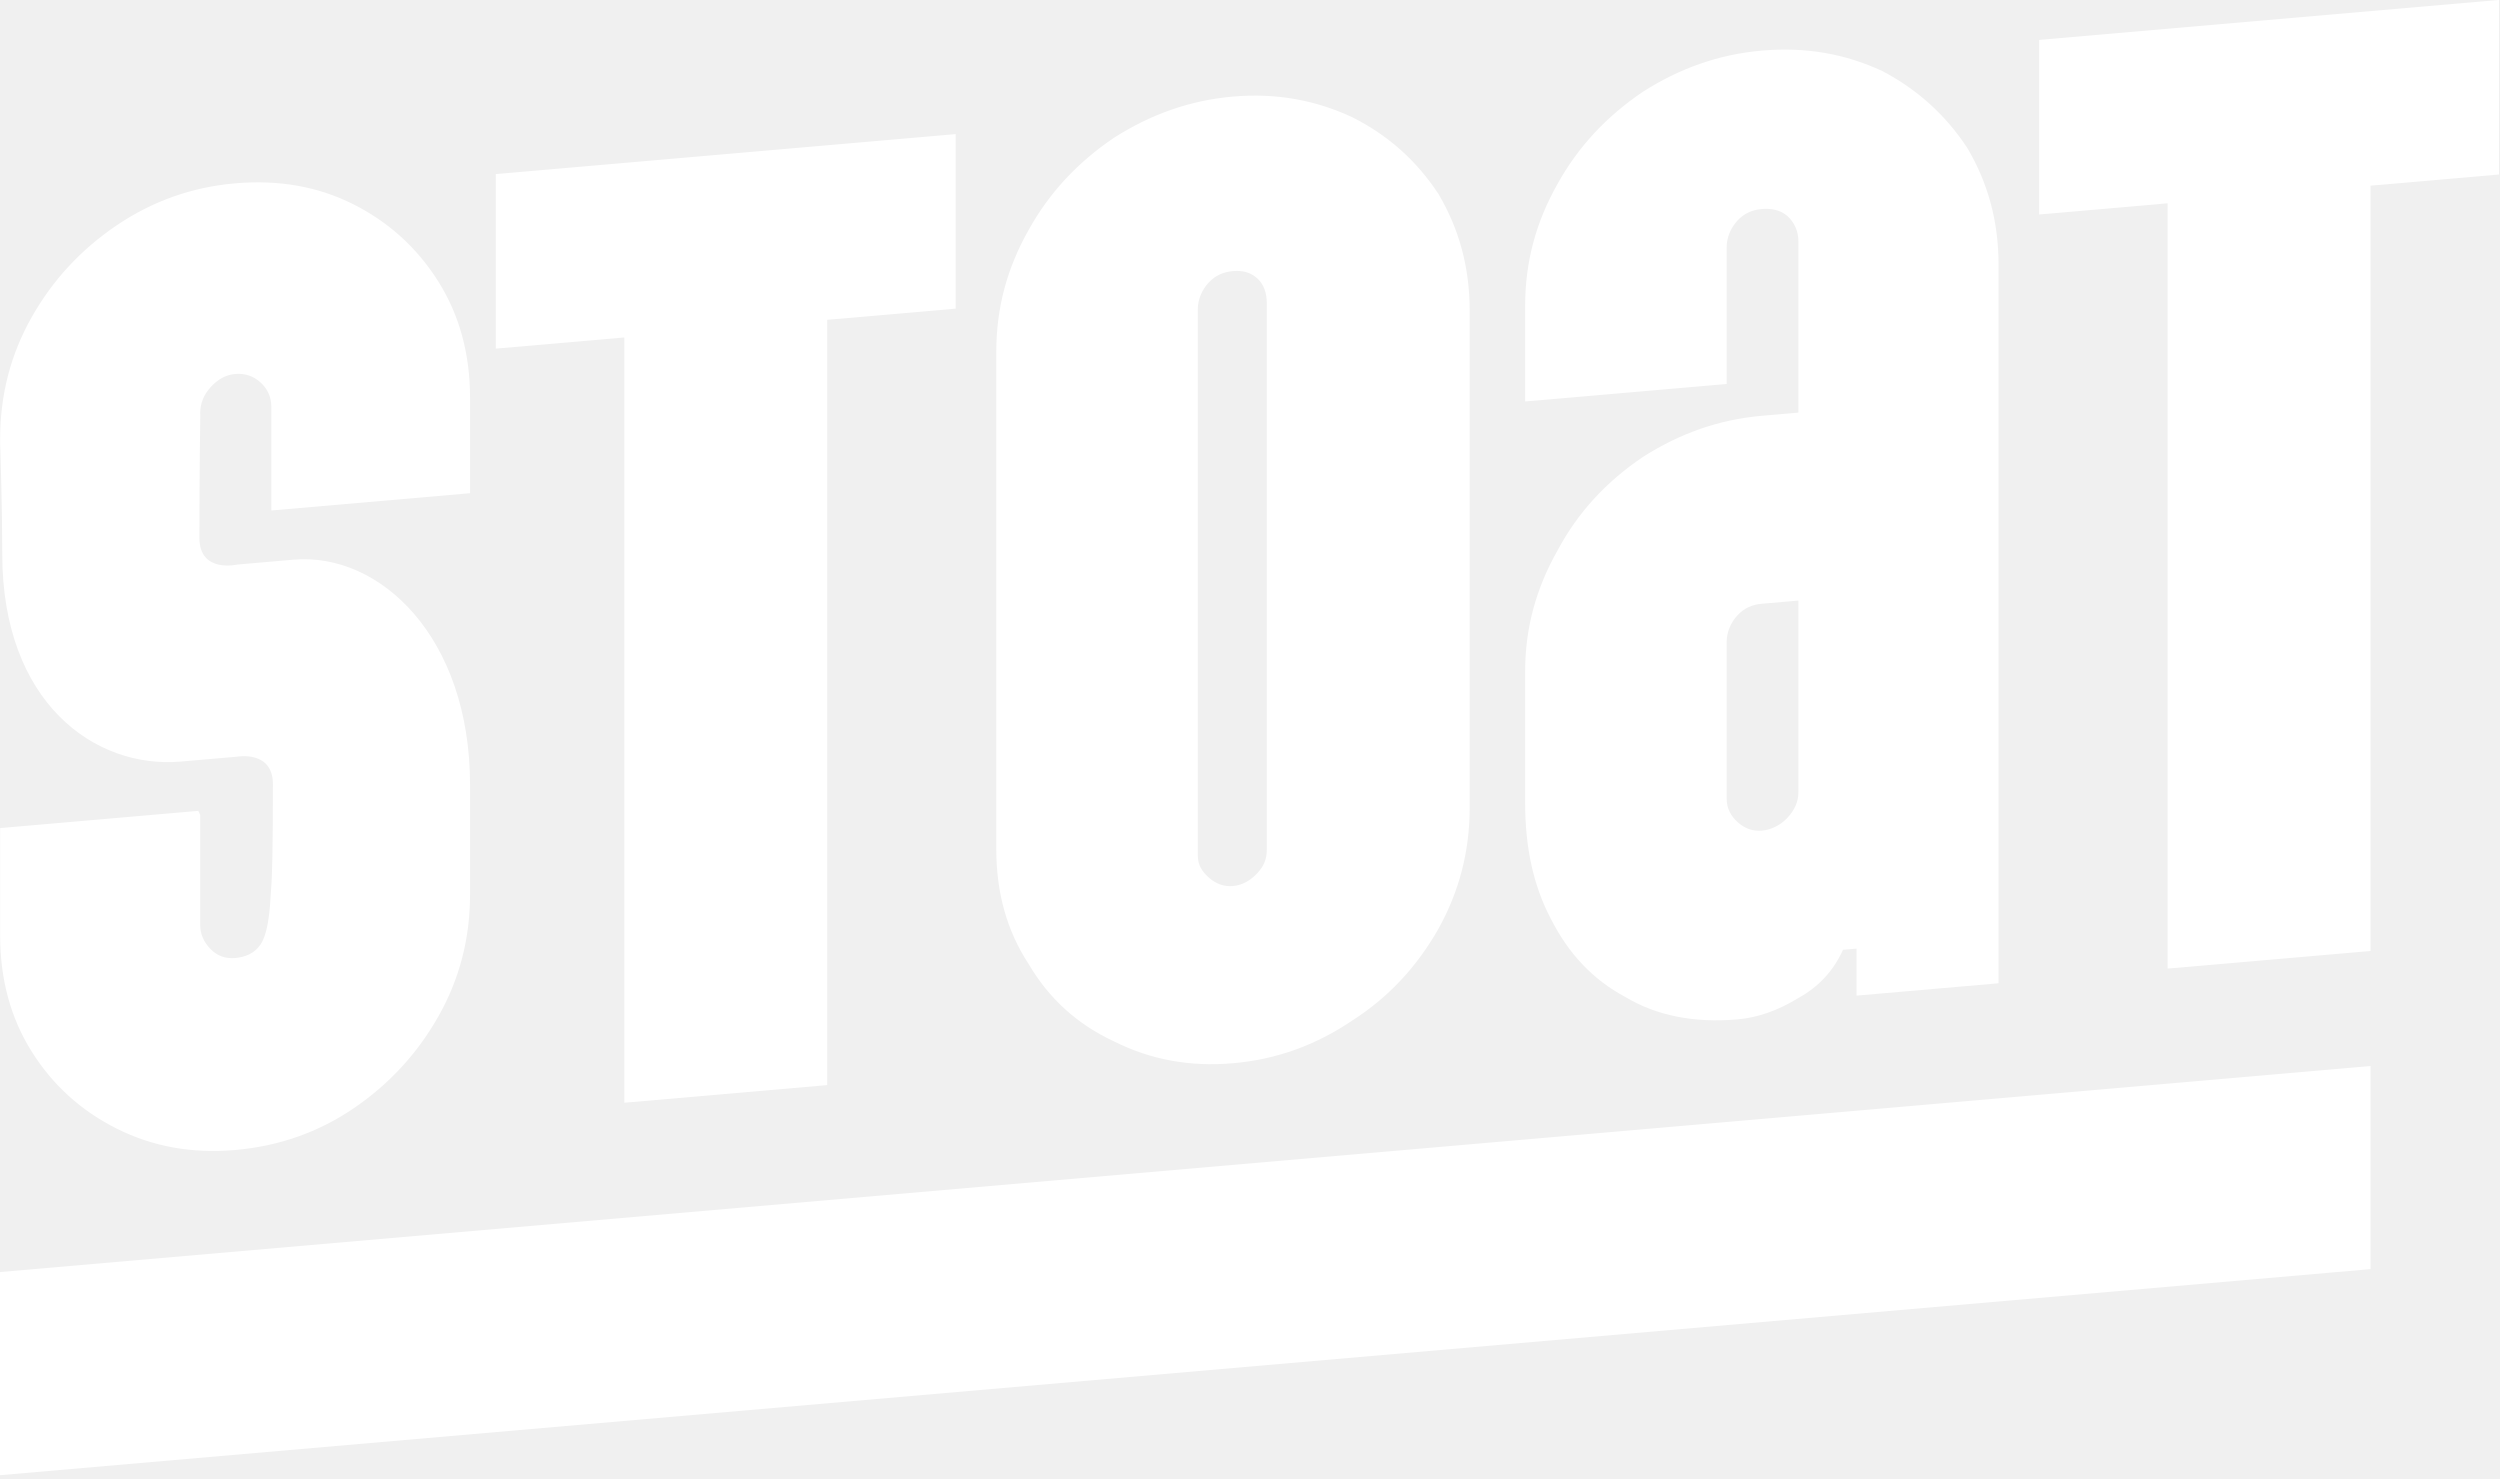
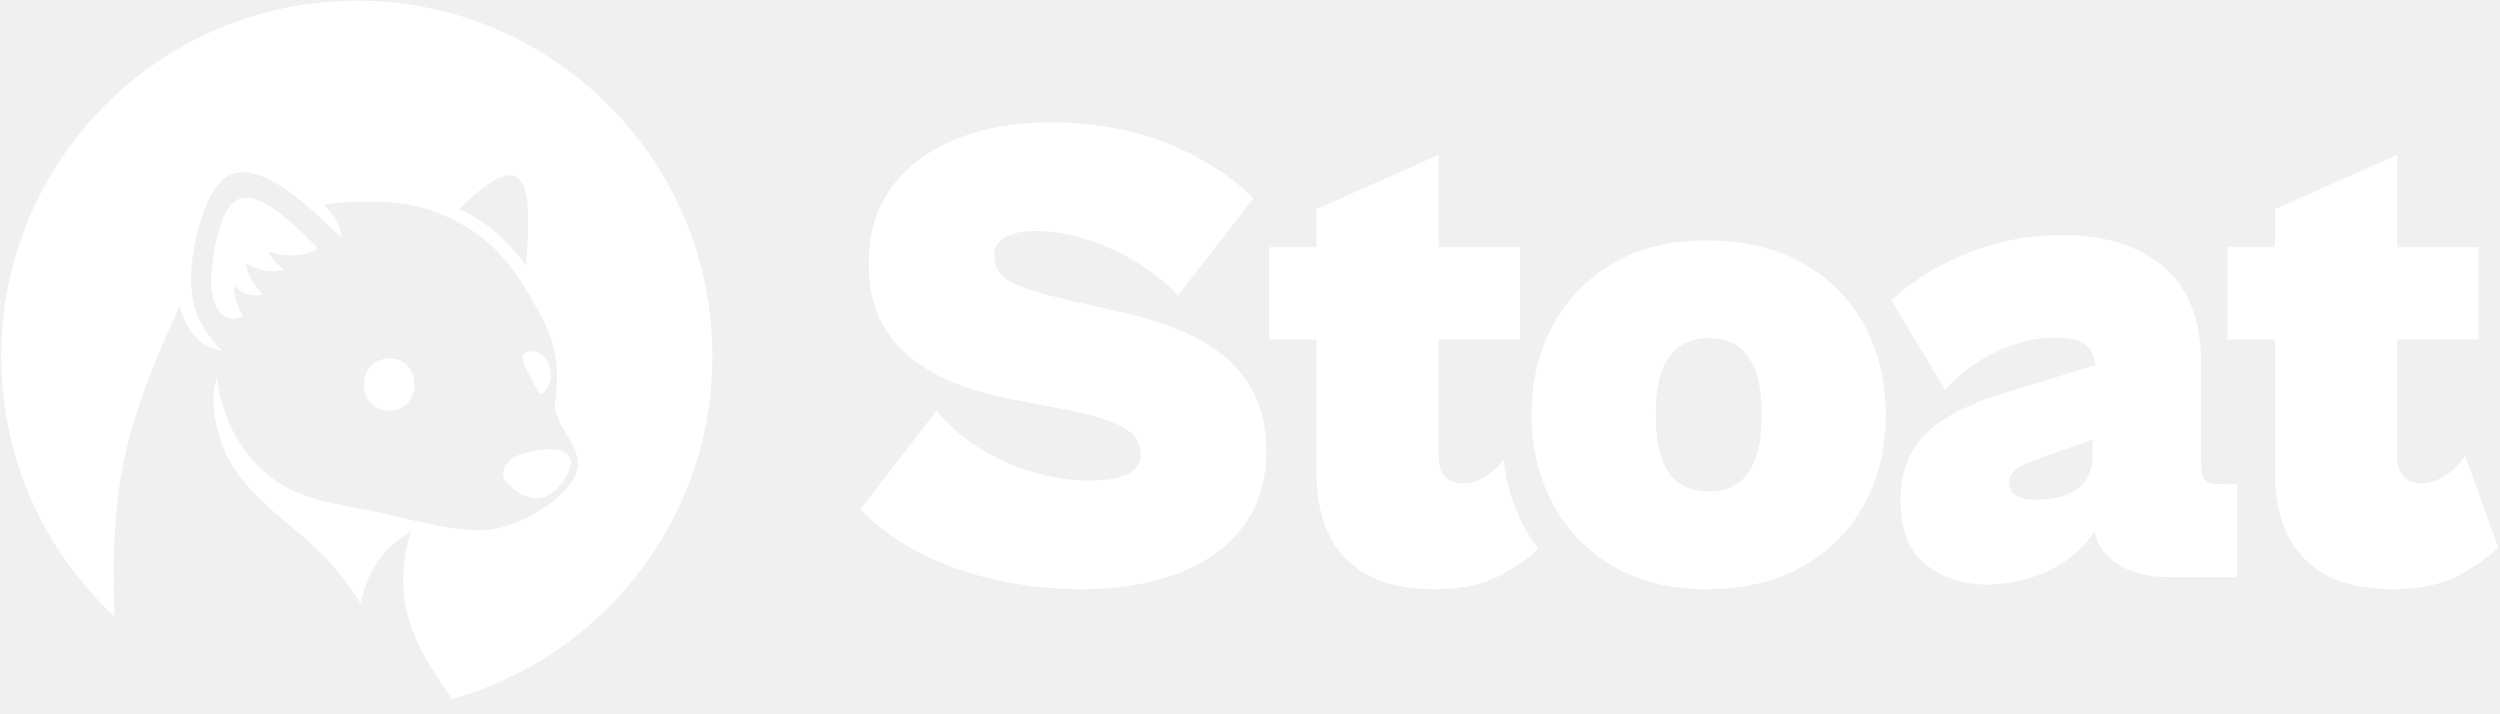
- <svg xmlns="http://www.w3.org/2000/svg" width="100%" height="100%" viewBox="0 0 509 301" version="1.1" xml:space="preserve" style="fill-rule:evenodd;clip-rule:evenodd;stroke-linejoin:round;stroke-miterlimit:2;">
-   <g transform="matrix(1,0,0,1,-467.488,481.353)" style="fill:white;">
-     <g transform="matrix(0.891056,-0.0770098,0,0.891056,-427.821,-905.208)">
+ <svg xmlns="http://www.w3.org/2000/svg" width="100%" height="100%" viewBox="0 0 1076 307" version="1.1" xml:space="preserve" style="fill-rule:evenodd;clip-rule:evenodd;stroke-linejoin:round;stroke-miterlimit:2;">
+   <g transform="matrix(1,0,0,1,-757,-1862)">
+     <g transform="matrix(1.432974,0,0,1.80298,-288.929,-864.2006)">
      <g>
-         <g transform="matrix(25.7551,-0.0128569,-4.44089e-16,25.5647,-6609.55,-13670)">
-           <g transform="matrix(12,0,0,12,299.682,567.215)">
-             <path d="M0.125,-0L0.125,-0.57L0.03,-0.57L0.03,-0.7L0.37,-0.7L0.37,-0.57L0.275,-0.57L0.275,-0L0.125,-0Z" style="fill-rule:nonzero;" />
-           </g>
-           <g transform="matrix(12,0,0,12,304.122,567.215)">
-             <path d="M0.205,0.01C0.173,0.01 0.144,0.002 0.117,-0.014C0.09,-0.029 0.069,-0.05 0.054,-0.077C0.038,-0.103 0.03,-0.132 0.03,-0.165L0.03,-0.535C0.03,-0.568 0.038,-0.597 0.054,-0.624C0.069,-0.65 0.09,-0.671 0.117,-0.687C0.144,-0.702 0.173,-0.71 0.205,-0.71C0.237,-0.71 0.266,-0.702 0.293,-0.687C0.32,-0.671 0.341,-0.65 0.357,-0.624C0.372,-0.597 0.38,-0.568 0.38,-0.535L0.38,-0.165C0.38,-0.132 0.372,-0.103 0.357,-0.077C0.341,-0.05 0.32,-0.029 0.293,-0.014C0.266,0.002 0.237,0.01 0.205,0.01ZM0.205,-0.122C0.212,-0.122 0.218,-0.125 0.223,-0.13C0.228,-0.135 0.23,-0.14 0.23,-0.147L0.23,-0.554C0.23,-0.561 0.228,-0.568 0.223,-0.573C0.218,-0.578 0.212,-0.58 0.205,-0.58C0.198,-0.58 0.192,-0.578 0.187,-0.573C0.182,-0.568 0.179,-0.561 0.179,-0.554L0.179,-0.147C0.179,-0.14 0.182,-0.135 0.187,-0.13C0.192,-0.125 0.198,-0.122 0.205,-0.122Z" style="fill-rule:nonzero;" />
-           </g>
-           <g transform="matrix(12,0,0,12,308.814,567.215)">
-             <path d="M0.187,0.01C0.155,0.01 0.127,0.002 0.104,-0.014C0.08,-0.029 0.062,-0.05 0.049,-0.077C0.036,-0.103 0.03,-0.132 0.03,-0.165L0.03,-0.263C0.03,-0.295 0.038,-0.324 0.054,-0.351C0.069,-0.378 0.09,-0.399 0.117,-0.415C0.144,-0.43 0.173,-0.438 0.205,-0.438L0.232,-0.438L0.232,-0.566C0.232,-0.573 0.229,-0.58 0.224,-0.585C0.219,-0.59 0.212,-0.592 0.205,-0.592C0.198,-0.592 0.192,-0.59 0.187,-0.585C0.182,-0.58 0.179,-0.573 0.179,-0.566L0.179,-0.464L0.03,-0.464L0.03,-0.535C0.03,-0.568 0.038,-0.597 0.054,-0.624C0.069,-0.65 0.09,-0.671 0.117,-0.687C0.144,-0.702 0.173,-0.71 0.205,-0.71C0.238,-0.71 0.267,-0.702 0.294,-0.687C0.32,-0.671 0.341,-0.65 0.357,-0.624C0.372,-0.597 0.38,-0.568 0.38,-0.535L0.38,-0L0.275,-0L0.275,-0.035L0.265,-0.035C0.258,-0.02 0.247,-0.009 0.232,-0.002C0.217,0.006 0.202,0.01 0.187,0.01ZM0.205,-0.129C0.212,-0.129 0.219,-0.132 0.224,-0.137C0.229,-0.142 0.232,-0.148 0.232,-0.155L0.232,-0.298L0.205,-0.298C0.198,-0.298 0.192,-0.296 0.187,-0.291C0.182,-0.286 0.179,-0.279 0.179,-0.272L0.179,-0.155C0.179,-0.148 0.182,-0.142 0.187,-0.137C0.192,-0.132 0.198,-0.129 0.205,-0.129Z" style="fill-rule:nonzero;" />
-           </g>
-           <g transform="matrix(12,0,0,12,313.374,567.215)">
-             <path d="M0.125,-0L0.125,-0.57L0.03,-0.57L0.03,-0.7L0.37,-0.7L0.37,-0.57L0.275,-0.57L0.275,-0L0.125,-0Z" style="fill-rule:nonzero;" />
-           </g>
+         <g transform="matrix(0.629919,0,0,0.500647,539.4075,1320.944)">
+           <path d="M356.969,675.637C323.753,644.675 302.968,600.546 302.968,551.6C302.968,458.019 378.944,382.044 472.524,382.044C566.105,382.044 642.08,458.019 642.08,551.6C642.08,629.48 589.46,695.166 517.864,715.015C501.974,691.667 487.572,670.399 498.34,635.393C485.202,642.099 476.944,655.288 474.445,669.626C469.556,661.943 464.129,654.533 457.841,647.931C441.837,631.125 420.016,619.373 409.919,597.549C405.306,587.241 402.145,572.504 405.799,561.838C408.436,582.54 418.507,601.587 436.545,612.617C450.296,621.023 465.703,622.408 481.126,625.661C497.203,629.048 522.738,636.688 538.403,633.928C551.425,631.638 578.749,617.255 578.02,601.656C577.765,596.289 571.213,587.245 568.79,582.066C565.566,575.171 567.48,573.682 567.848,566.765C568.885,547.188 563.715,537.516 554.206,521.395C542.674,501.84 530.016,490.024 508.095,482.087C488.062,474.831 457.231,478.938 456.996,479.271C461.046,483.711 464.773,488.906 465.295,495.055C457.084,487.46 449.14,479.387 439.945,472.948C419.607,458.71 406.868,460.052 398.782,484.817C394.568,497.72 391.382,515.255 395.288,528.453C397.657,536.447 402.575,542.952 408.175,548.951C397.217,547.458 390.574,537.94 388.158,527.623C360.997,586.373 354.95,614.781 356.969,675.637ZM558.455,619.379L558.452,619.376C554.235,619.505 550.344,617.264 547.164,614.697C545.37,613.176 542.74,611.209 542.372,608.931C541.643,604.396 545.254,601.153 547.406,599.808C549.251,598.658 551.495,598.017 553.613,597.527C558.442,596.411 563.455,595.377 568.319,596.323C569.774,596.606 571.22,597.077 572.417,597.951C573.614,598.821 574.544,600.138 574.705,601.612C574.824,602.705 574.525,603.796 574.164,604.833C573.322,607.217 572.16,609.476 570.71,611.548C569.274,613.613 567.556,615.508 565.485,616.934C563.414,618.361 560.969,619.304 558.455,619.379ZM486.399,552.769C503.076,550.51 505.109,576.334 489.02,577.418C472.931,578.502 471.118,554.84 486.399,552.769ZM430.213,501.5C431.753,505.171 434.926,507.616 437.667,510.309C431.445,512.197 425.166,510.394 419.704,507.264C420.028,513.033 424.299,518.121 427.498,522.174C422.225,523.384 417.564,521.577 413.944,517.769C413.891,523.13 415.717,527.806 418.347,532.34C408.062,537.456 403.622,526.696 403.097,518.275C402.522,509.02 406.267,485.669 412.907,478.941C420.336,471.412 431.875,480.182 438.166,485.238C443.719,489.698 449.061,495.087 454.092,500.111C447.487,504.476 437.648,504.294 430.213,501.5ZM559.47,568.921C555.834,562.599 554.722,560.76 552.607,556.182C551.168,553.064 550.439,549.366 555.655,549.256C565.117,549.055 568.395,564.041 561.026,569.27C560.844,569.397 560.628,569.465 560.407,569.465C560.02,569.465 559.662,569.257 559.47,568.921ZM553.254,508.59C555.938,471.688 555.624,447.806 521.4,481.304C534.318,487.312 545.181,496.897 553.254,508.59Z" style="fill:white;" />
        </g>
-         <g transform="matrix(25.5647,-0.0127619,-7.87773e-32,25.5647,-20408.7,-7346.22)">
-           <path d="M837.622,313.803C837.621,313.785 837.62,313.767 837.62,313.749L837.62,313.701C837.62,313.309 837.714,312.955 837.902,312.639C838.09,312.323 838.344,312.071 838.664,311.883C838.984,311.695 839.336,311.601 839.72,311.601C840.112,311.601 840.466,311.695 840.782,311.883C841.098,312.071 841.35,312.323 841.538,312.639C841.726,312.955 841.82,313.309 841.82,313.701L841.82,314.553L840.044,314.553L840.044,313.629C840.044,313.541 840.012,313.465 839.948,313.401C839.884,313.337 839.808,313.305 839.72,313.305C839.64,313.305 839.568,313.337 839.504,313.401C839.44,313.465 839.408,313.541 839.408,313.629C839.408,313.632 839.408,313.634 839.409,313.636C839.409,313.636 839.401,314.164 839.401,314.742C839.401,315.06 839.739,315.01 839.739,315.01L840.242,315.01C841.013,315.01 841.82,315.836 841.82,317.16C841.82,317.563 841.82,318.141 841.82,318.141C841.82,318.533 841.726,318.887 841.538,319.203C841.35,319.519 841.098,319.771 840.782,319.959C840.466,320.147 840.112,320.241 839.72,320.241C839.336,320.241 838.984,320.147 838.664,319.959C838.344,319.771 838.09,319.519 837.902,319.203C837.714,318.887 837.62,318.533 837.62,318.141L837.62,317.181L839.391,317.181L839.408,317.218L839.408,318.201C839.408,318.281 839.438,318.355 839.498,318.423C839.558,318.491 839.632,318.525 839.72,318.525C839.808,318.525 839.894,318.5 839.948,318.423C840.034,318.303 840.036,317.99 840.042,317.929C840.051,317.839 840.058,317.578 840.058,317C840.058,316.696 839.739,316.727 839.739,316.727L839.236,316.727C838.465,316.727 837.639,316.059 837.639,314.735C837.639,314.331 837.622,313.803 837.622,313.803Z" />
+         <g transform="matrix(1.730725,0,0,1.375547,-3179.053,119.0986)">
+           <circle cx="2320.479" cy="1074.483" r="61.711" style="fill:white;fill-opacity:0;" />
        </g>
      </g>
-       <g transform="matrix(2.55453,-0.00127522,-1.37482e-33,0.446154,-1951.86,539.891)">
-         <rect x="1157.41" y="705.498" width="212.033" height="104.016" />
+       <g transform="matrix(4.075683,0,0,3.239275,-459.1641,-1037.758)">
+         <path d="M371.565,830.572C369.399,830.572 367.307,830.355 365.29,829.922C363.274,829.488 361.399,828.838 359.665,827.972C357.932,827.105 356.432,826.005 355.165,824.672L360.765,817.422C361.699,818.555 362.799,819.505 364.065,820.272C365.332,821.038 366.657,821.613 368.04,821.997C369.424,822.38 370.765,822.572 372.065,822.572C372.832,822.572 373.499,822.505 374.065,822.372C374.632,822.238 375.065,822.03 375.365,821.747C375.665,821.463 375.815,821.088 375.815,820.622C375.815,820.055 375.615,819.572 375.215,819.172C374.815,818.772 374.165,818.413 373.265,818.097C372.365,817.78 371.165,817.488 369.665,817.222L366.315,816.572C364.882,816.305 363.532,815.93 362.265,815.447C360.999,814.963 359.874,814.33 358.89,813.547C357.907,812.763 357.14,811.805 356.59,810.672C356.04,809.538 355.765,808.172 355.765,806.572C355.765,804.305 356.357,802.397 357.54,800.847C358.724,799.297 360.324,798.13 362.34,797.347C364.357,796.563 366.599,796.172 369.065,796.172C372.332,796.172 375.24,796.688 377.79,797.722C380.34,798.755 382.449,800.105 384.115,801.772L378.565,808.922C377.232,807.522 375.59,806.38 373.64,805.497C371.69,804.613 369.815,804.172 368.015,804.172C367.449,804.172 366.932,804.238 366.465,804.372C365.999,804.505 365.64,804.705 365.39,804.972C365.14,805.238 365.015,805.572 365.015,805.972C365.015,806.905 365.482,807.588 366.415,808.022C367.349,808.455 368.632,808.855 370.265,809.222L374.215,810.122C376.049,810.522 377.64,811.022 378.99,811.622C380.34,812.222 381.465,812.938 382.365,813.772C383.265,814.605 383.94,815.563 384.39,816.647C384.84,817.73 385.065,818.972 385.065,820.372C385.065,822.638 384.474,824.53 383.29,826.047C382.107,827.563 380.499,828.697 378.465,829.447C376.432,830.197 374.132,830.572 371.565,830.572Z" style="fill:white;" />
+         <path d="M405.109,827.587C404.564,828.157 403.683,828.785 402.465,829.472C401.165,830.205 399.515,830.572 397.515,830.572C395.382,830.572 393.674,830.197 392.39,829.447C391.107,828.697 390.182,827.688 389.615,826.422C389.049,825.155 388.765,823.722 388.765,822.122L388.765,812.172L385.265,812.172L385.265,805.372L388.765,805.372L388.765,802.572L397.765,798.572L397.765,805.372L403.765,805.372L403.765,812.172L397.765,812.172L397.765,820.822C397.765,821.455 397.924,821.938 398.24,822.272C398.557,822.605 398.999,822.772 399.565,822.772C400.132,822.772 400.707,822.588 401.29,822.222C401.777,821.916 402.199,821.518 402.558,821.026C402.745,822.809 403.242,824.449 404.049,825.947C404.363,826.531 404.717,827.078 405.109,827.587Z" style="fill:white;" />
+         <g transform="matrix(1,0,0,1,-0.799373,0)">
+           <path d="M418.265,830.572C415.632,830.572 413.357,830.013 411.44,828.897C409.524,827.78 408.04,826.247 406.99,824.297C405.94,822.347 405.415,820.155 405.415,817.722C405.415,815.255 405.94,813.055 406.99,811.122C408.04,809.188 409.524,807.663 411.44,806.547C413.357,805.43 415.632,804.872 418.265,804.872C421.032,804.872 423.407,805.43 425.39,806.547C427.374,807.663 428.89,809.188 429.94,811.122C430.99,813.055 431.515,815.255 431.515,817.722C431.515,820.155 430.99,822.347 429.94,824.297C428.89,826.247 427.374,827.78 425.39,828.897C423.407,830.013 421.032,830.572 418.265,830.572ZM418.465,823.372C419.232,823.372 419.907,823.197 420.49,822.847C421.074,822.497 421.532,821.913 421.865,821.097C422.199,820.28 422.365,819.155 422.365,817.722C422.365,816.288 422.199,815.163 421.865,814.347C421.532,813.53 421.074,812.947 420.49,812.597C419.907,812.247 419.232,812.072 418.465,812.072C417.699,812.072 417.024,812.247 416.44,812.597C415.857,812.947 415.399,813.53 415.065,814.347C414.732,815.163 414.565,816.288 414.565,817.722C414.565,819.155 414.732,820.28 415.065,821.097C415.399,821.913 415.857,822.497 416.44,822.847C417.024,823.197 417.699,823.372 418.465,823.372Z" style="fill:white;" />
+         </g>
+         <g transform="matrix(1,0,0,1,-1.50815,-0.391222)">
+           <path d="M447.689,814.448C447.609,814.034 447.501,813.692 447.365,813.422C447.032,812.755 446.149,812.422 444.715,812.422C443.282,812.422 441.832,812.772 440.365,813.472C438.899,814.172 437.649,815.105 436.615,816.272L432.615,809.672C433.649,808.738 434.815,807.913 436.115,807.197C437.415,806.48 438.832,805.913 440.365,805.497C441.899,805.08 443.515,804.872 445.215,804.872C448.382,804.872 450.882,805.655 452.715,807.222C454.549,808.788 455.465,811.155 455.465,814.322L455.465,821.772C455.465,822.305 455.557,822.68 455.74,822.897C455.924,823.113 456.232,823.222 456.665,823.222L458.115,823.222L458.115,830.072L453.015,830.072C452.082,830.072 451.19,829.922 450.34,829.622C449.49,829.322 448.799,828.83 448.265,828.147C447.958,827.752 447.739,827.277 447.608,826.722C447.259,827.232 446.831,827.72 446.354,828.167C444.654,829.764 442.17,830.587 439.743,830.622C437.949,830.648 436.429,830.138 435.183,829.172C433.938,828.205 433.315,826.605 433.315,824.372C433.315,822.372 433.924,820.763 435.14,819.547C436.357,818.33 438.332,817.305 441.065,816.472L447.689,814.448ZM447.465,821.468L447.465,819.936L443.415,821.372C442.582,821.672 442.024,821.955 441.74,822.222C441.457,822.488 441.315,822.788 441.315,823.122C441.315,823.522 441.475,823.83 441.794,824.047C442.114,824.263 442.592,824.372 443.231,824.372C443.97,824.372 444.608,824.297 445.146,824.147C445.684,823.997 446.129,823.772 446.482,823.472C446.835,823.172 447.095,822.788 447.263,822.322C447.356,822.063 447.424,821.778 447.465,821.468Z" style="fill:white;" />
+         </g>
+         <g transform="matrix(1,0,0,1,-2.465302,0)">
+           <path d="M461.865,812.172L458.365,812.172L458.365,805.372L461.865,805.372L461.865,802.572L470.865,798.572L470.865,805.372L476.865,805.372L476.865,812.172L470.865,812.172L470.865,820.822C470.865,821.455 471.024,821.938 471.34,822.272C471.657,822.605 472.099,822.772 472.665,822.772C473.232,822.772 473.807,822.588 474.39,822.222C474.974,821.855 475.465,821.355 475.865,820.722L478.315,827.472C477.782,828.072 476.865,828.738 475.565,829.472C474.265,830.205 472.615,830.572 470.615,830.572C468.482,830.572 466.774,830.197 465.49,829.447C464.207,828.697 463.282,827.688 462.715,826.422C462.149,825.155 461.865,823.722 461.865,822.122L461.865,812.172Z" style="fill:white;" />
+         </g>
      </g>
    </g>
  </g>
</svg>
